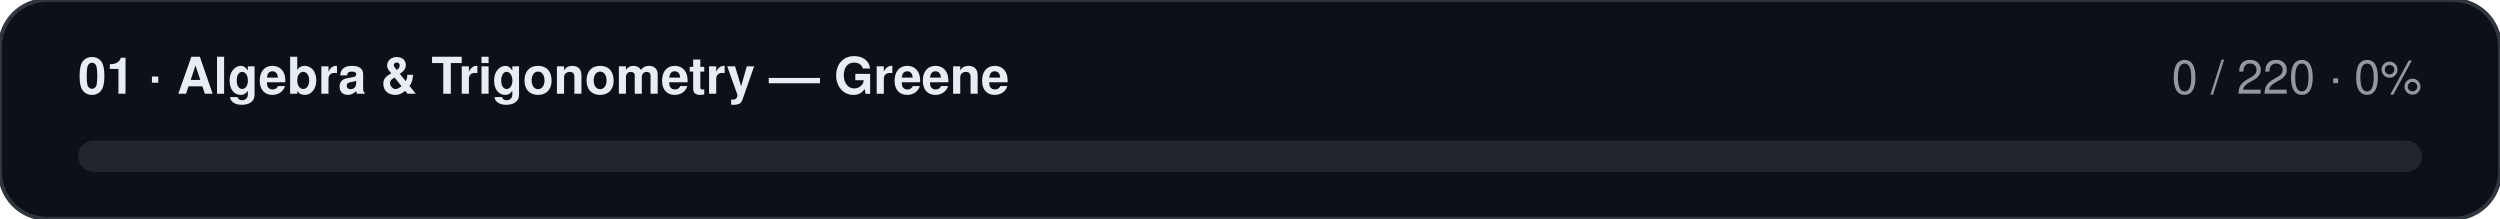
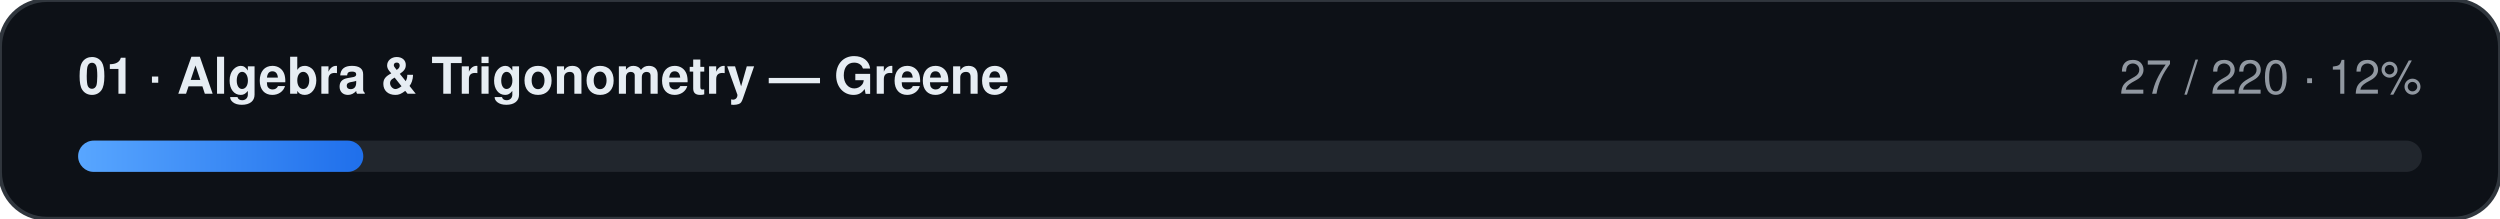
- <svg xmlns="http://www.w3.org/2000/svg" width="640" height="56" viewBox="0 0 640 56" role="img" aria-label="01 · Algebra &amp; Trigonometry — Greene: 0%">
+ <svg xmlns="http://www.w3.org/2000/svg" width="640" height="56" viewBox="0 0 640 56" role="img" aria-label="01 · Algebra &amp; Trigonometry — Greene: 12%">
  <defs>
    <linearGradient id="g" x1="0" y1="0" x2="1" y2="0">
      <stop offset="0" stop-color="#58a6ff" />
      <stop offset="1" stop-color="#1f6feb" />
    </linearGradient>
  </defs>
  <rect width="640" height="56" rx="12" fill="#0d1117" stroke="#30363d" />
  <text x="20" y="24" font-family="-apple-system,'Segoe UI',Helvetica,Arial,sans-serif" font-size="13" font-weight="600" fill="#e6edf3">01 · Algebra &amp; Trigonometry — Greene</text>
-   <text x="620" y="24" text-anchor="end" font-family="-apple-system,'Segoe UI',Helvetica,Arial,sans-serif" font-size="12" fill="#9198a1">0 / 220 · 0%</text>
+   <text x="620" y="24" text-anchor="end" font-family="-apple-system,'Segoe UI',Helvetica,Arial,sans-serif" font-size="12" fill="#9198a1">27 / 220 · 12%</text>
  <rect x="20" y="36" width="600" height="8" rx="4" fill="#21262d" />
+   <rect x="20" y="36" width="73" height="8" rx="4" fill="url(#g)" />
</svg>
